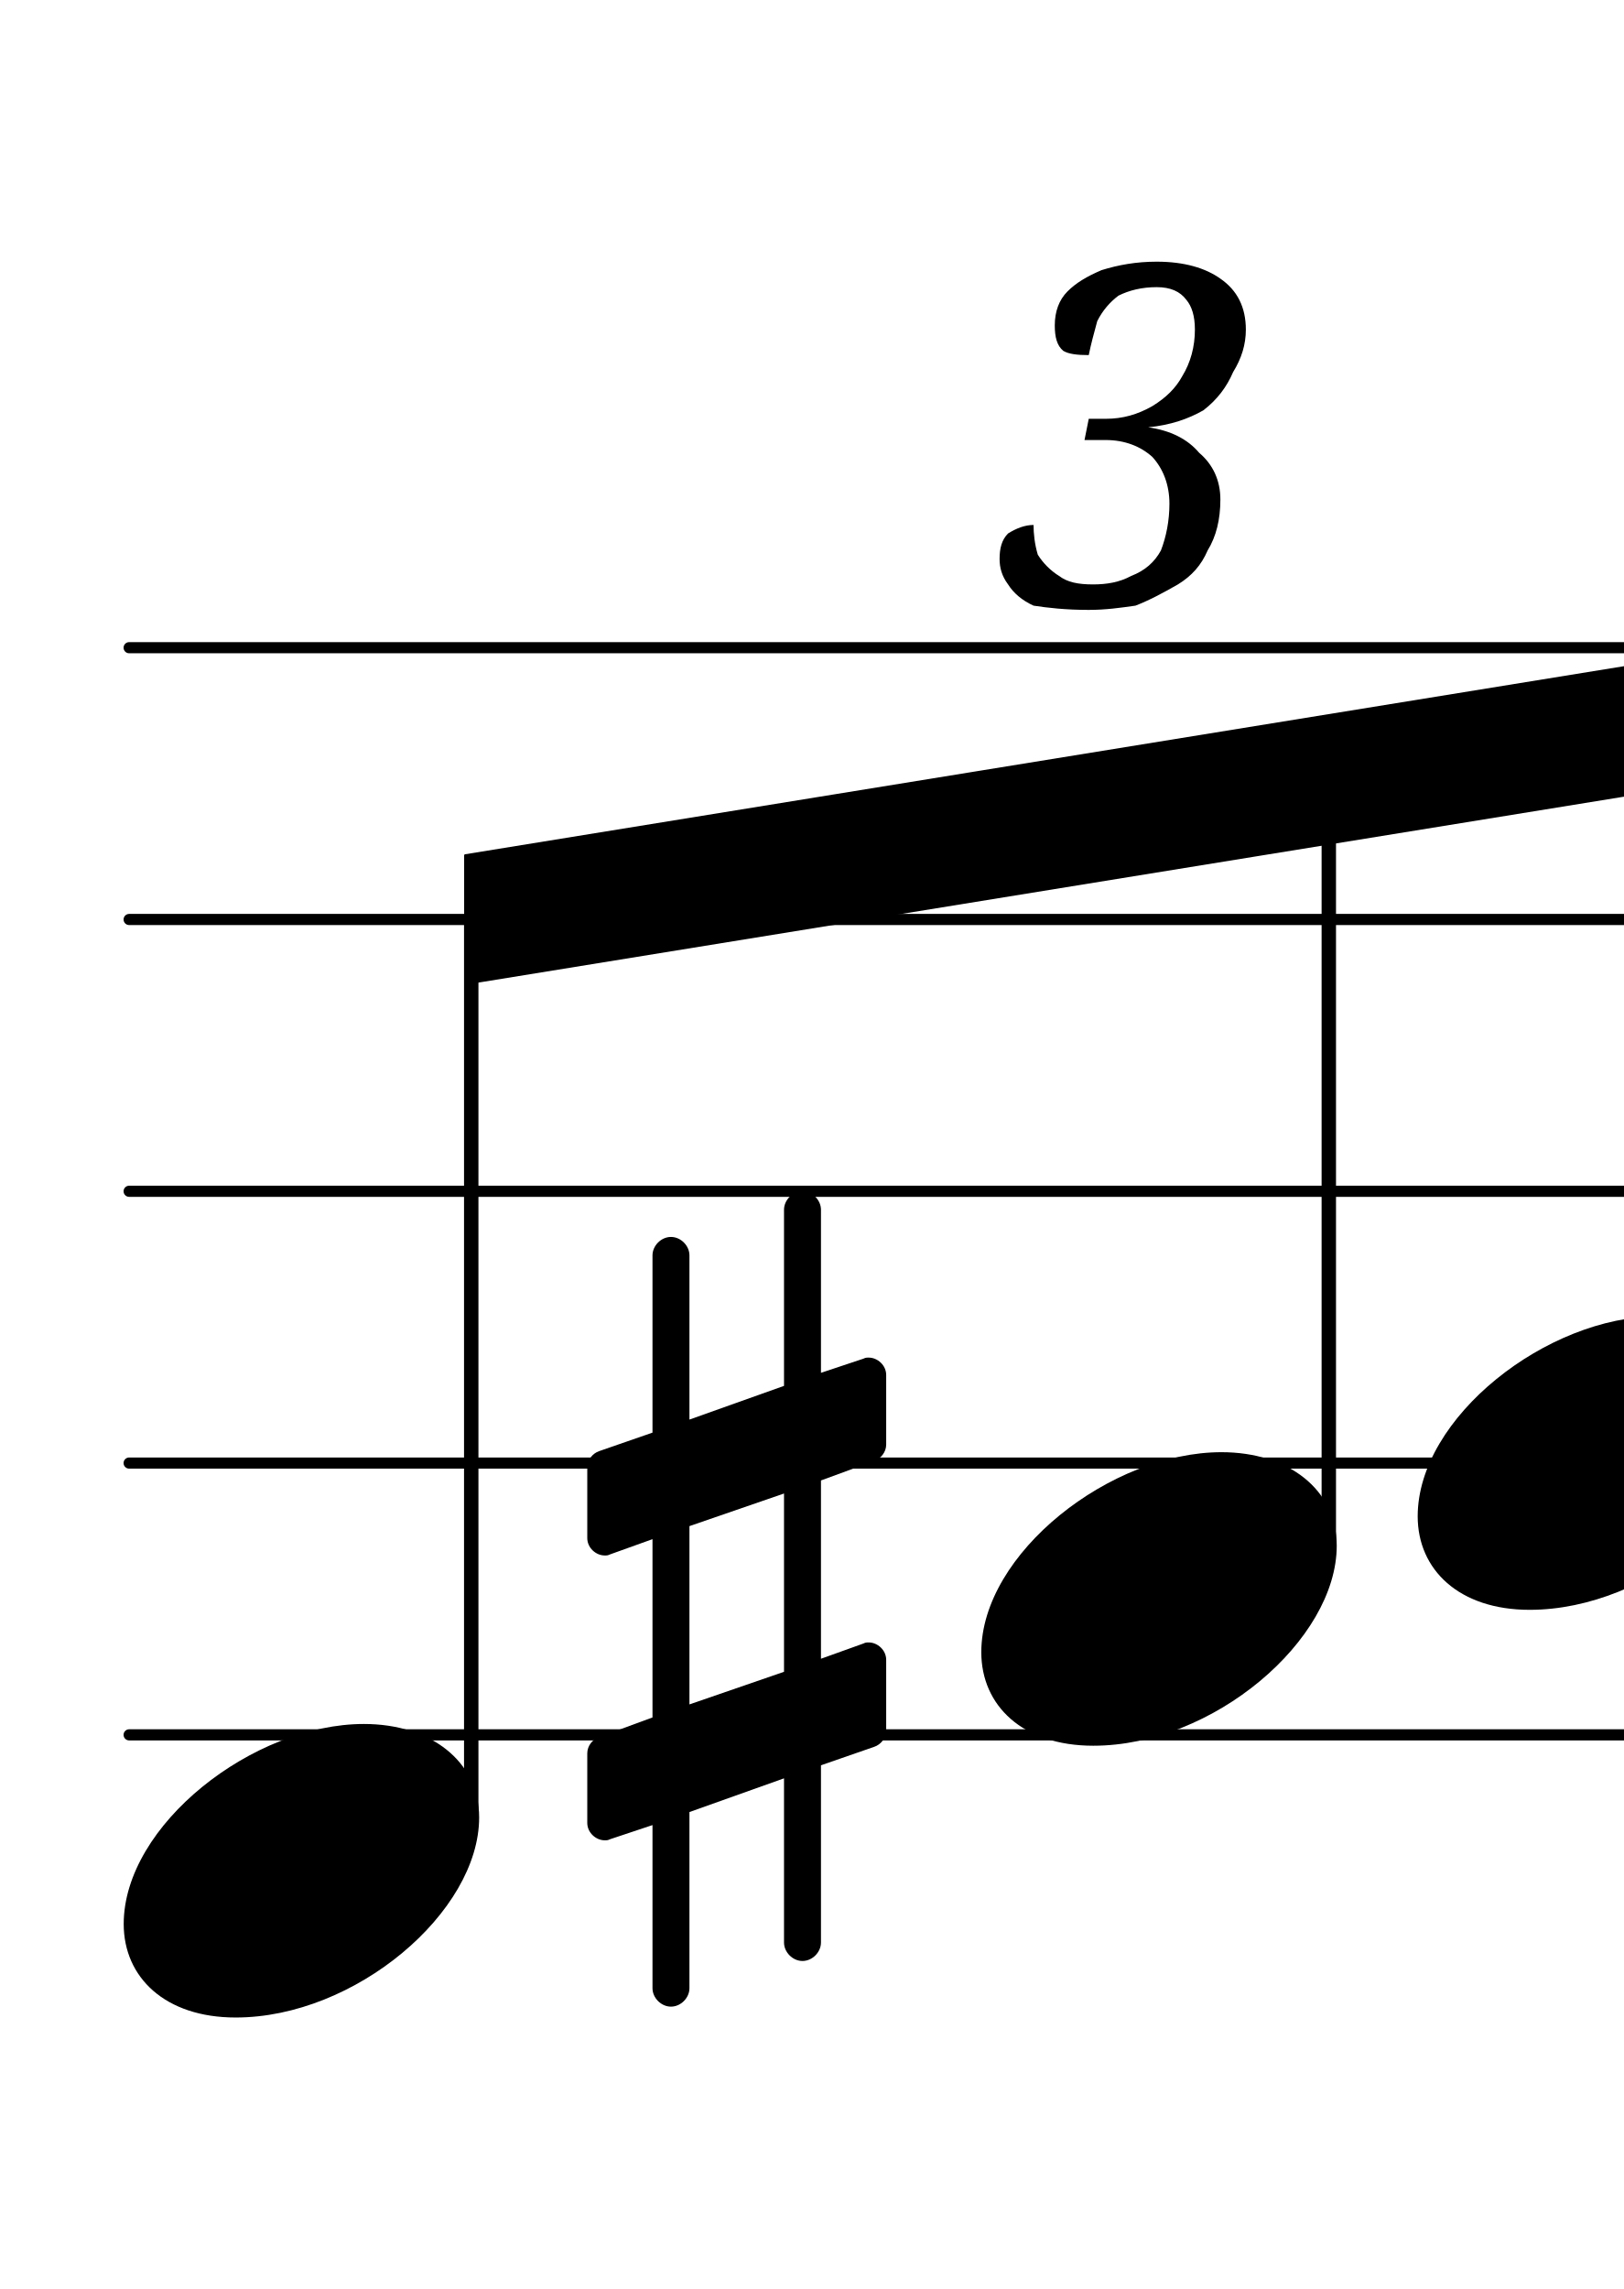
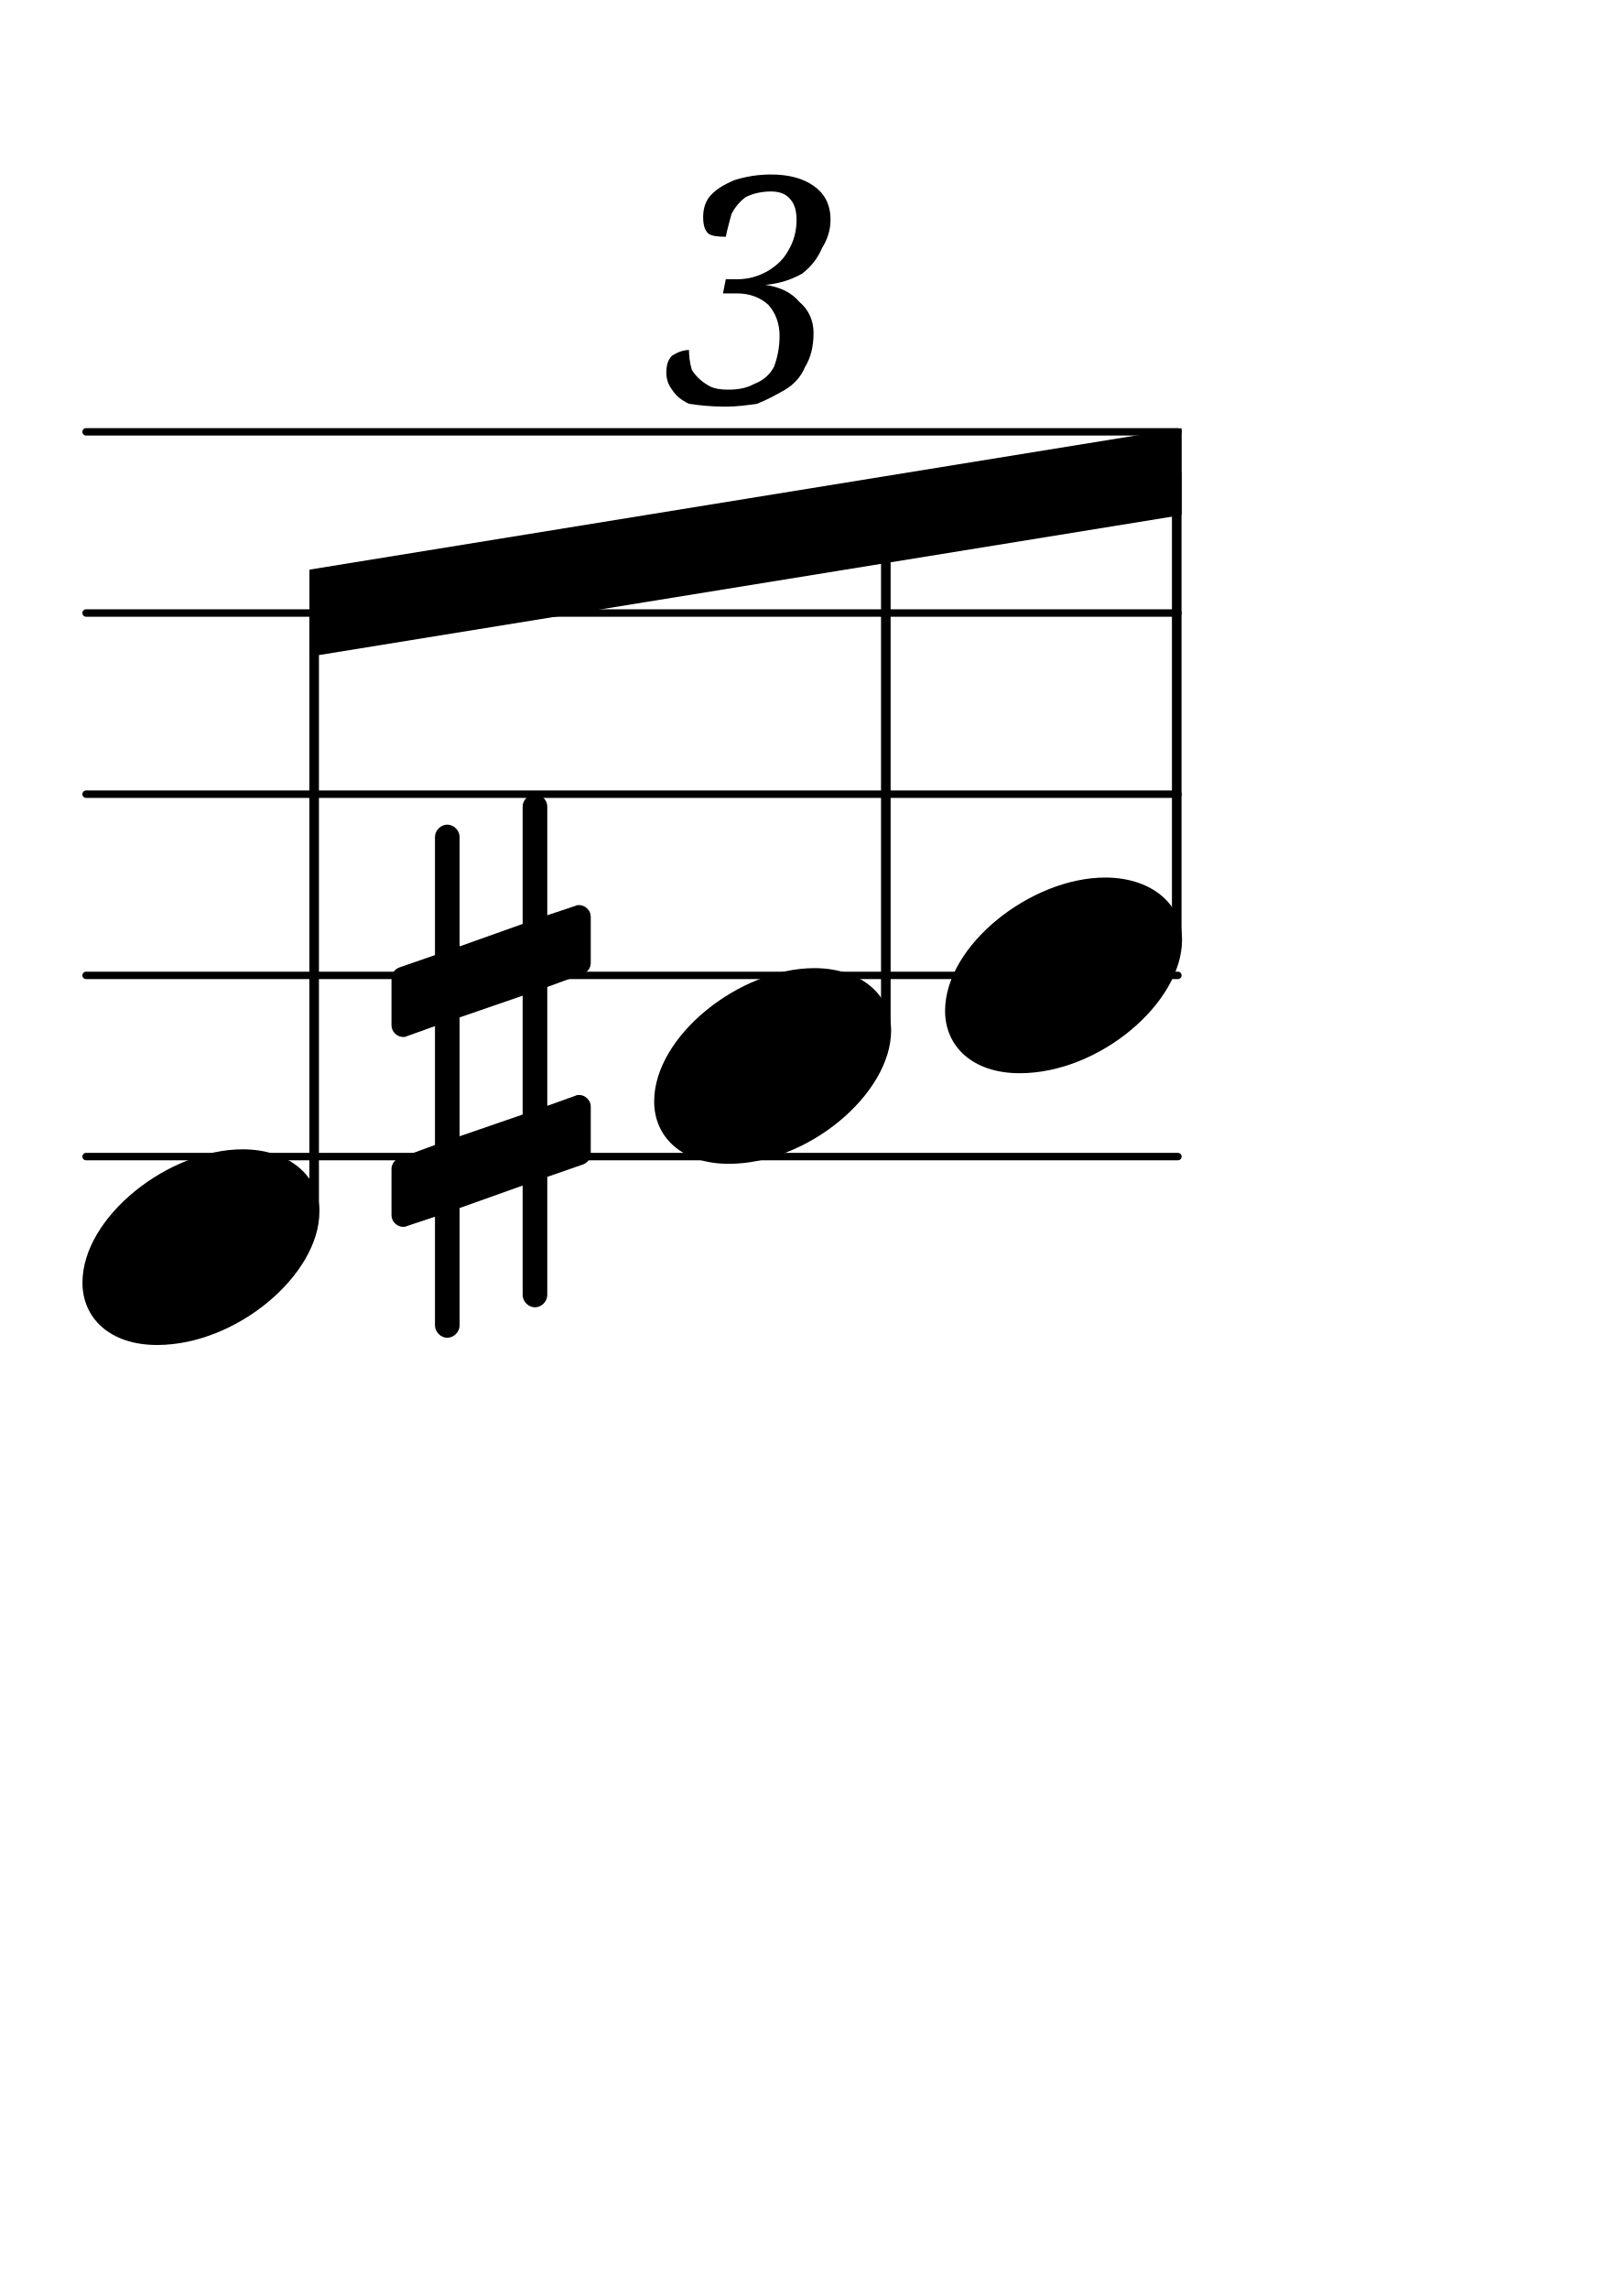
- <svg xmlns="http://www.w3.org/2000/svg" version="1.2" width="105.00mm" height="148.00mm" viewBox="0 -0 5.975 8.422">
+ <svg xmlns="http://www.w3.org/2000/svg" version="1.2" width="157.50mm" height="222.00mm" viewBox="0 -0 8.963 12.633">
  <style type="text/css">

tspan { white-space: pre; }

</style>
  <g transform="translate(0.4552, 6.3831)">
    <line stroke-linejoin="round" stroke-linecap="round" stroke-width="0.041" stroke="currentColor" x1="0.02" y1="0" x2="6.047" y2="0" />
  </g>
  <g transform="translate(0.4552, 5.3831)">
    <line stroke-linejoin="round" stroke-linecap="round" stroke-width="0.041" stroke="currentColor" x1="0.02" y1="0" x2="6.047" y2="0" />
  </g>
  <g transform="translate(0.4552, 4.3831)">
    <line stroke-linejoin="round" stroke-linecap="round" stroke-width="0.041" stroke="currentColor" x1="0.02" y1="0" x2="6.047" y2="0" />
  </g>
  <g transform="translate(0.4552, 3.3831)">
    <line stroke-linejoin="round" stroke-linecap="round" stroke-width="0.041" stroke="currentColor" x1="0.02" y1="0" x2="6.047" y2="0" />
  </g>
  <g transform="translate(0.4552, 2.3831)">
    <line stroke-linejoin="round" stroke-linecap="round" stroke-width="0.041" stroke="currentColor" x1="0.02" y1="0" x2="6.047" y2="0" />
  </g>
  <g transform="translate(1.708, 3.3831)">
    <polygon stroke-linejoin="round" stroke-linecap="round" stroke-width="0.008" fill="currentColor" stroke="currentColor" points="4.811 -1.016 4.811 -0.544 0.004 0.236 0.004 -0.236" />
  </g>
  <g transform="translate(3.6784, 2.2284)">
    <text font-family="serif" font-style="italic" font-size="1.746" text-anchor="start" fill="currentColor">
      <tspan>3</tspan>
    </text>
  </g>
  <g transform="translate(0.4552, 6.8831)">
    <path transform="scale(0.004, -0.004)" d="M0 -49c0 91 119 184 221 184c61 0 106 -34 106 -86c0 -87 -114 -184 -224 -184c-65 0 -103 37 -103 86z" fill="currentColor" />
  </g>
  <g transform="translate(1.7346, 4.3831)">
    <rect x="-0.027" y="-1.004" width="0.053" height="3.308" ry="0.004" fill="currentColor" />
  </g>
  <g transform="translate(3.6111, 5.8831)">
    <path transform="scale(0.004, -0.004)" d="M0 -49c0 91 119 184 221 184c61 0 106 -34 106 -86c0 -87 -114 -184 -224 -184c-65 0 -103 37 -103 86z" fill="currentColor" />
  </g>
  <g transform="translate(4.8904, 4.3831)">
    <rect x="-0.027" y="-1.516" width="0.053" height="2.819" ry="0.004" fill="currentColor" />
  </g>
  <g transform="translate(2.1611, 5.8831)">
    <path transform="scale(0.004, -0.004)" d="M0 121c0 7 5 13 11 15l49 17v163c0 9 8 17 17 17s17 -8 17 -17v-151l87 31v162c0 9 8 17 17 17s17 -8 17 -17v-150l39 13c2 1 3 1 5 1c8 0 16 -7 16 -16v-64c0 -7 -5 -13 -11 -15l-49 -18v-164l39 14c2 1 3 1 5 1c8 0 16 -7 16 -16v-65c0 -7 -5 -13 -11 -15l-49 -17v-163 c0 -9 -8 -17 -17 -17s-17 8 -17 17v151l-87 -31v-162c0 -9 -8 -17 -17 -17s-17 8 -17 17v150l-39 -13c-2 -1 -3 -1 -5 -1c-8 0 -16 7 -16 16v64c0 7 5 13 11 15l49 18v164l-39 -14c-2 -1 -3 -1 -5 -1c-8 0 -16 7 -16 16v65zM181 97l-87 -30v-164l87 30v164z" fill="currentColor" />
  </g>
  <g transform="translate(5.217, 5.3831)">
    <path transform="scale(0.004, -0.004)" d="M0 -49c0 91 119 184 221 184c61 0 106 -34 106 -86c0 -87 -114 -184 -224 -184c-65 0 -103 37 -103 86z" fill="currentColor" />
  </g>
  <g transform="translate(6.4963, 4.3831)">
    <rect x="-0.027" y="-1.776" width="0.053" height="2.579" ry="0.004" fill="currentColor" />
  </g>
</svg>
